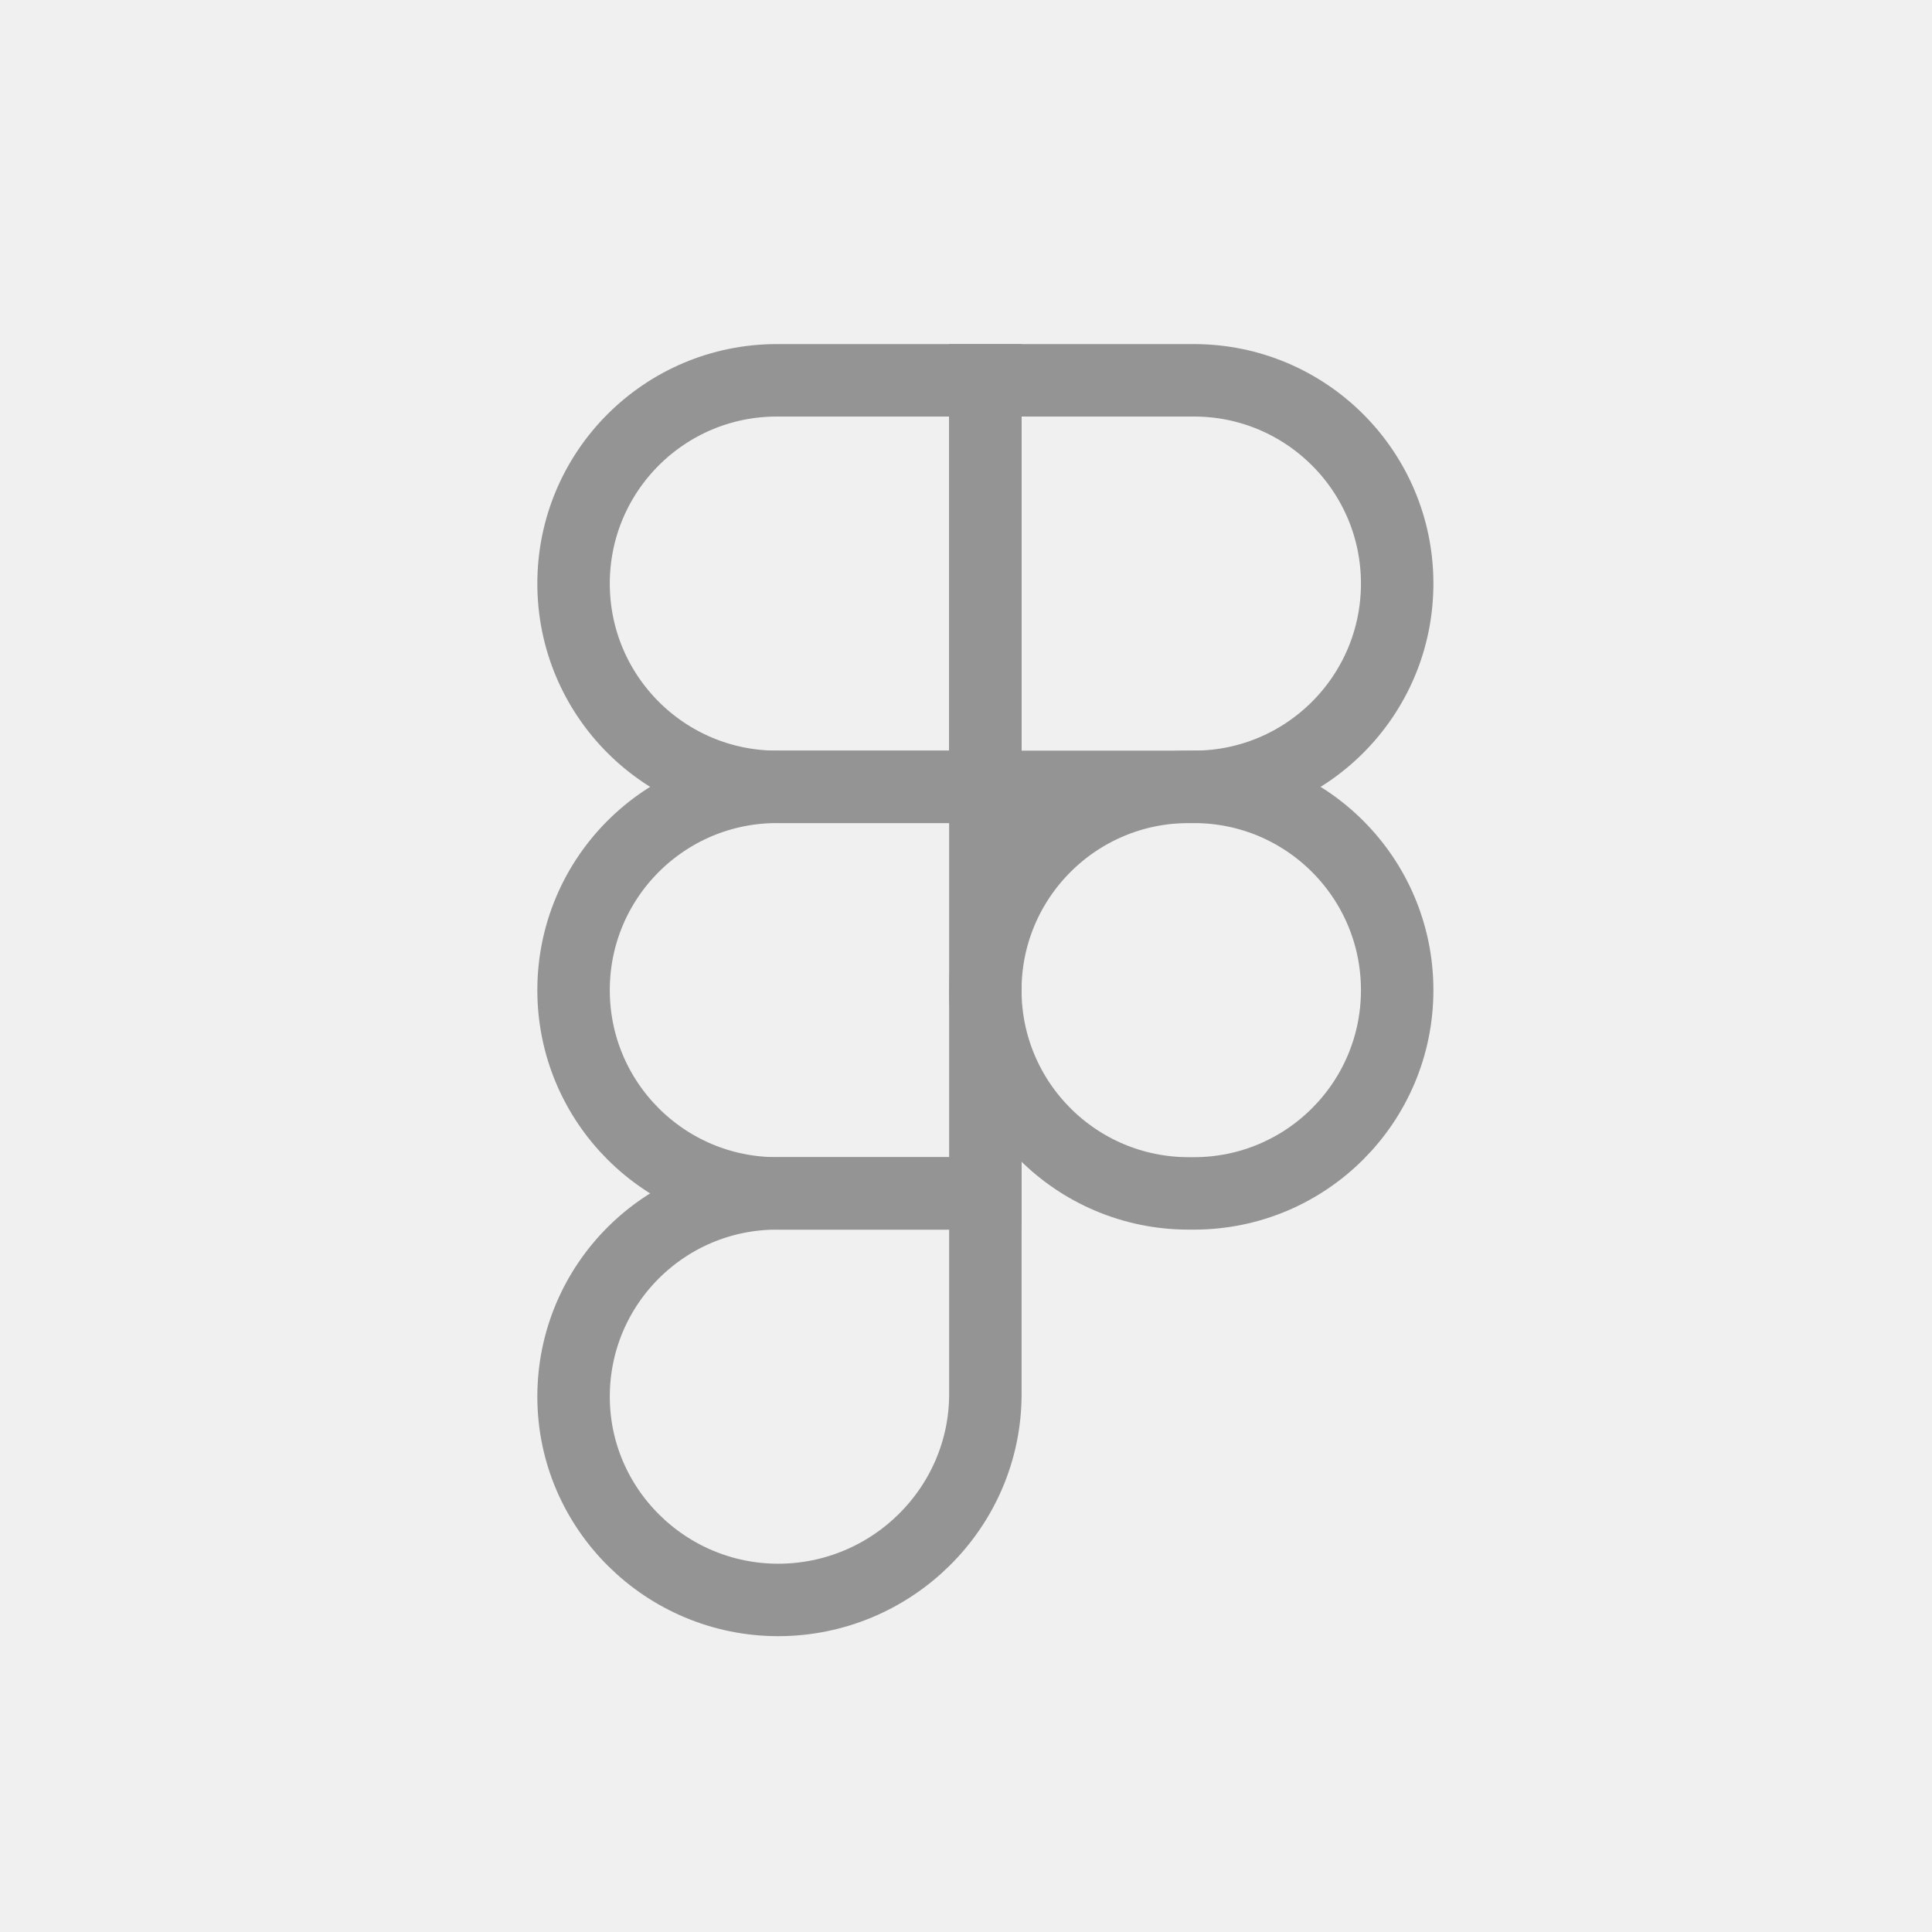
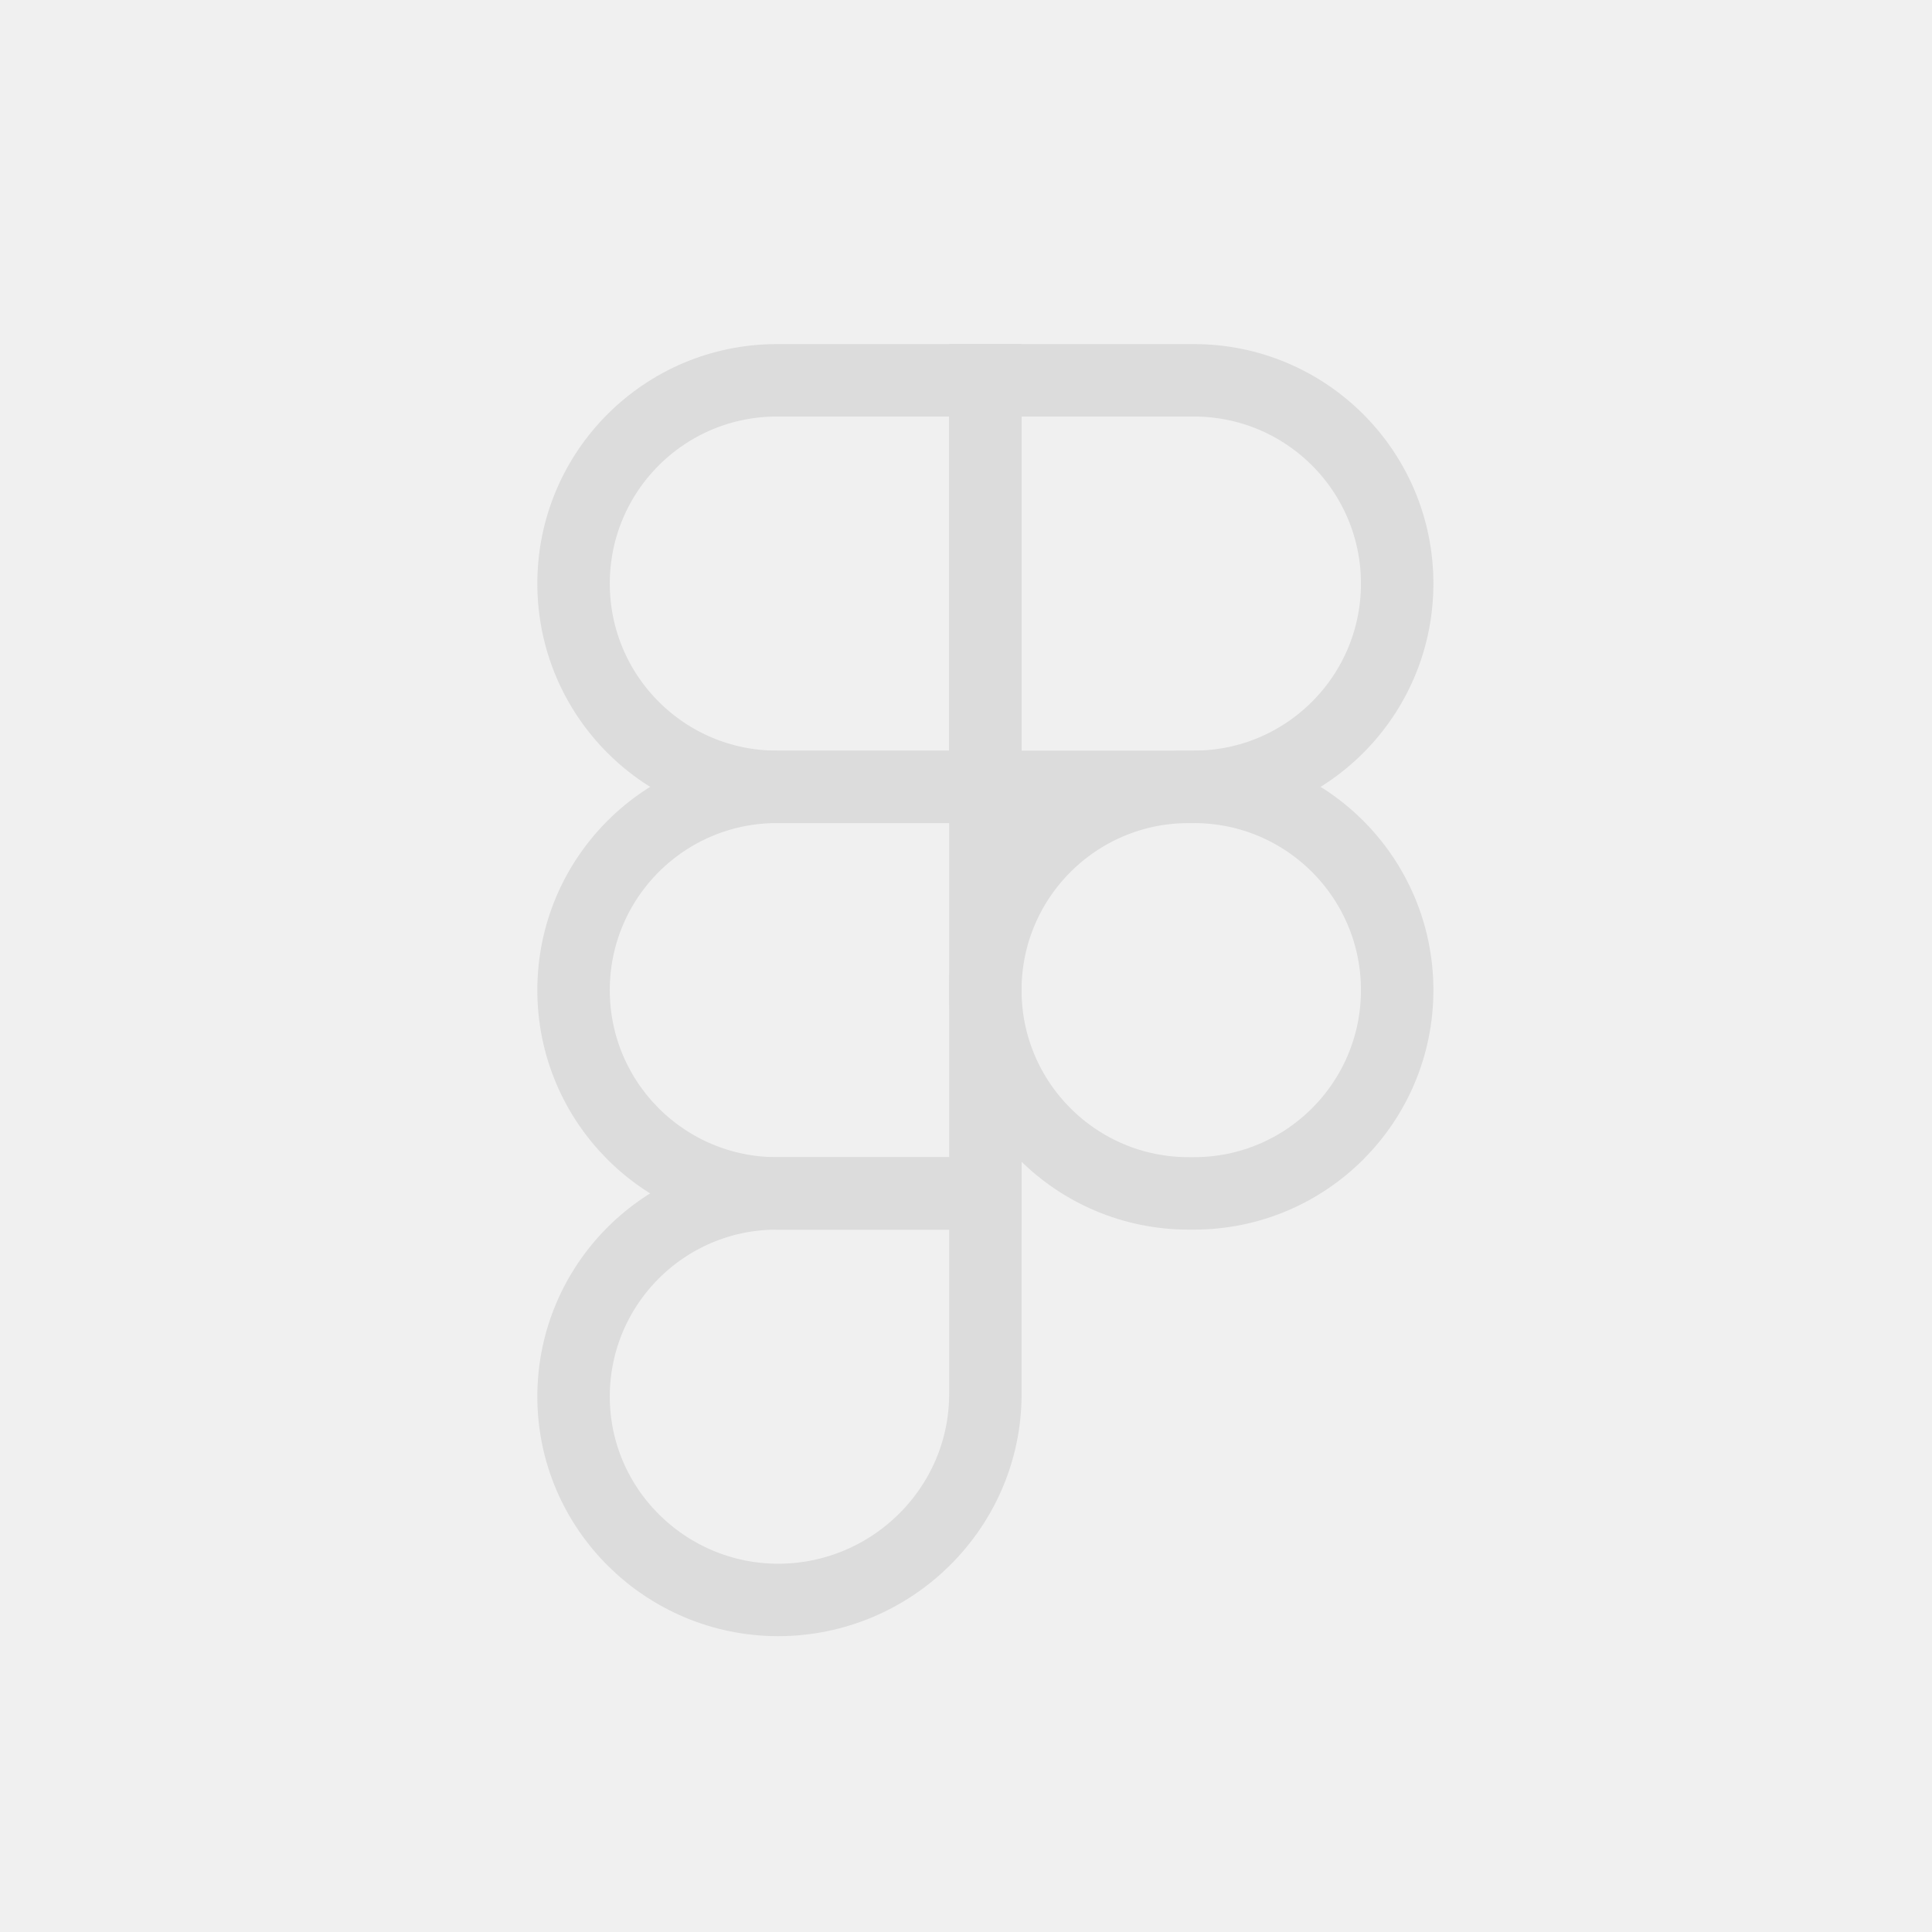
<svg xmlns="http://www.w3.org/2000/svg" width="40" height="40" viewBox="0 0 40 40" fill="none">
-   <g clip-path="url(#clip0_5946_7782)">
-     <path d="M28.927 12.082C28.927 14.407 27.043 16.291 24.718 16.291H20.4V7.874H24.718C27.043 7.874 28.927 9.758 28.927 12.082Z" stroke="#949494" stroke-width="1.5" />
-     <path d="M11.875 12.082C11.875 14.407 13.759 16.291 16.084 16.291H20.401V7.874H16.084C13.759 7.874 11.875 9.758 11.875 12.082Z" stroke="#949494" stroke-width="1.5" />
-     <path d="M11.875 20.5C11.875 22.824 13.759 24.708 16.084 24.708H20.401V16.291H16.084C13.759 16.291 11.875 18.175 11.875 20.5Z" stroke="#949494" stroke-width="1.5" />
-     <path d="M11.875 28.916C11.875 31.241 13.786 33.125 16.111 33.125C18.465 33.125 20.401 31.216 20.401 28.862V24.708H16.084C13.759 24.708 11.875 26.592 11.875 28.916Z" stroke="#949494" stroke-width="1.5" />
-     <path d="M20.4 20.5C20.4 22.824 22.285 24.708 24.609 24.708H24.718C27.043 24.708 28.927 22.824 28.927 20.5C28.927 18.175 27.043 16.291 24.718 16.291H24.609C22.285 16.291 20.4 18.175 20.4 20.5Z" stroke="#949494" stroke-width="1.5" />
+   <g clip-path="url(#clip0_6077_17814)">
+     <path d="M28.927 12.082C28.927 14.407 27.043 16.291 24.718 16.291H20.4V7.874H24.718C27.043 7.874 28.927 9.758 28.927 12.082Z" stroke="#DCDCDC" stroke-width="1.5" />
+     <path d="M11.875 12.082C11.875 14.407 13.759 16.291 16.084 16.291H20.401V7.874H16.084C13.759 7.874 11.875 9.758 11.875 12.082Z" stroke="#DCDCDC" stroke-width="1.5" />
+     <path d="M11.875 20.5C11.875 22.824 13.759 24.708 16.084 24.708H20.401V16.291H16.084C13.759 16.291 11.875 18.175 11.875 20.5Z" stroke="#DCDCDC" stroke-width="1.5" />
+     <path d="M11.875 28.916C11.875 31.241 13.786 33.125 16.111 33.125C18.465 33.125 20.401 31.216 20.401 28.862V24.708H16.084C13.759 24.708 11.875 26.592 11.875 28.916Z" stroke="#DCDCDC" stroke-width="1.5" />
+     <path d="M20.4 20.5C20.4 22.824 22.285 24.708 24.609 24.708H24.718C27.043 24.708 28.927 22.824 28.927 20.5C28.927 18.175 27.043 16.291 24.718 16.291H24.609C22.285 16.291 20.4 18.175 20.4 20.5Z" stroke="#DCDCDC" stroke-width="1.5" />
  </g>
  <defs>
-     <clipPath id="clip0_5946_7782">
+     <clipPath id="clip0_6077_17814">
      <rect width="18.802" height="27" fill="white" transform="translate(11 7)" />
    </clipPath>
  </defs>
</svg>
